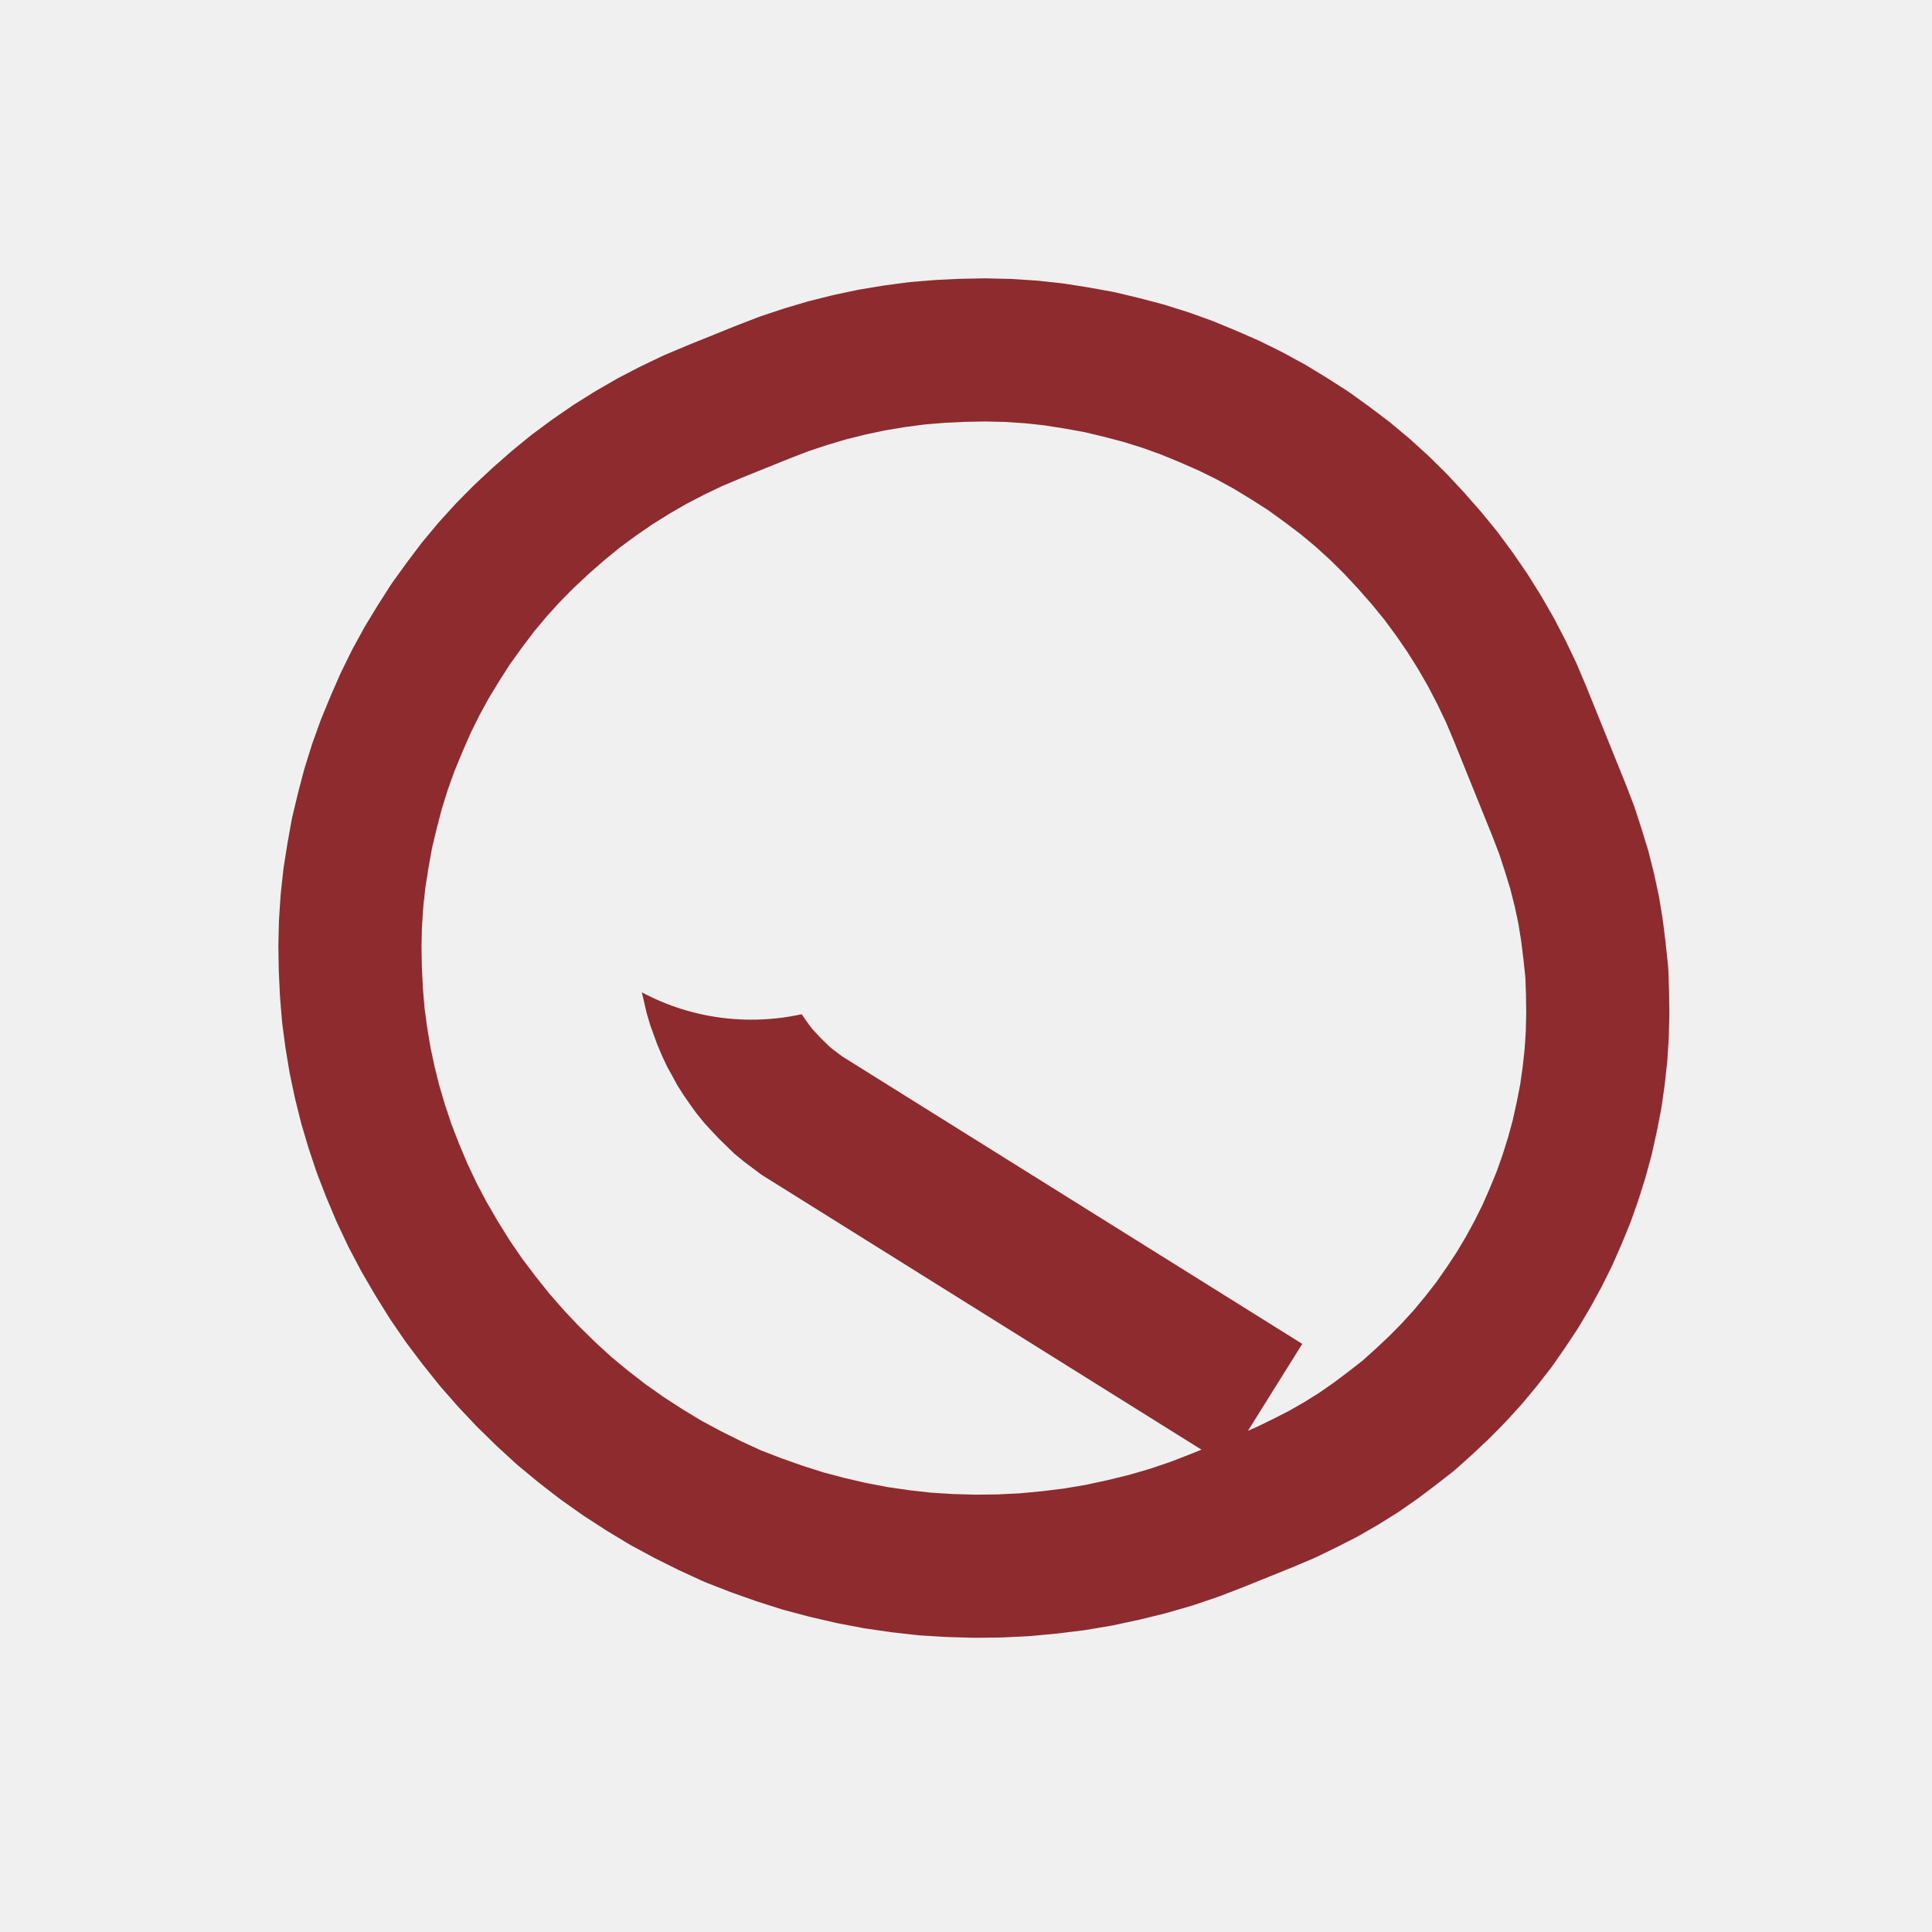
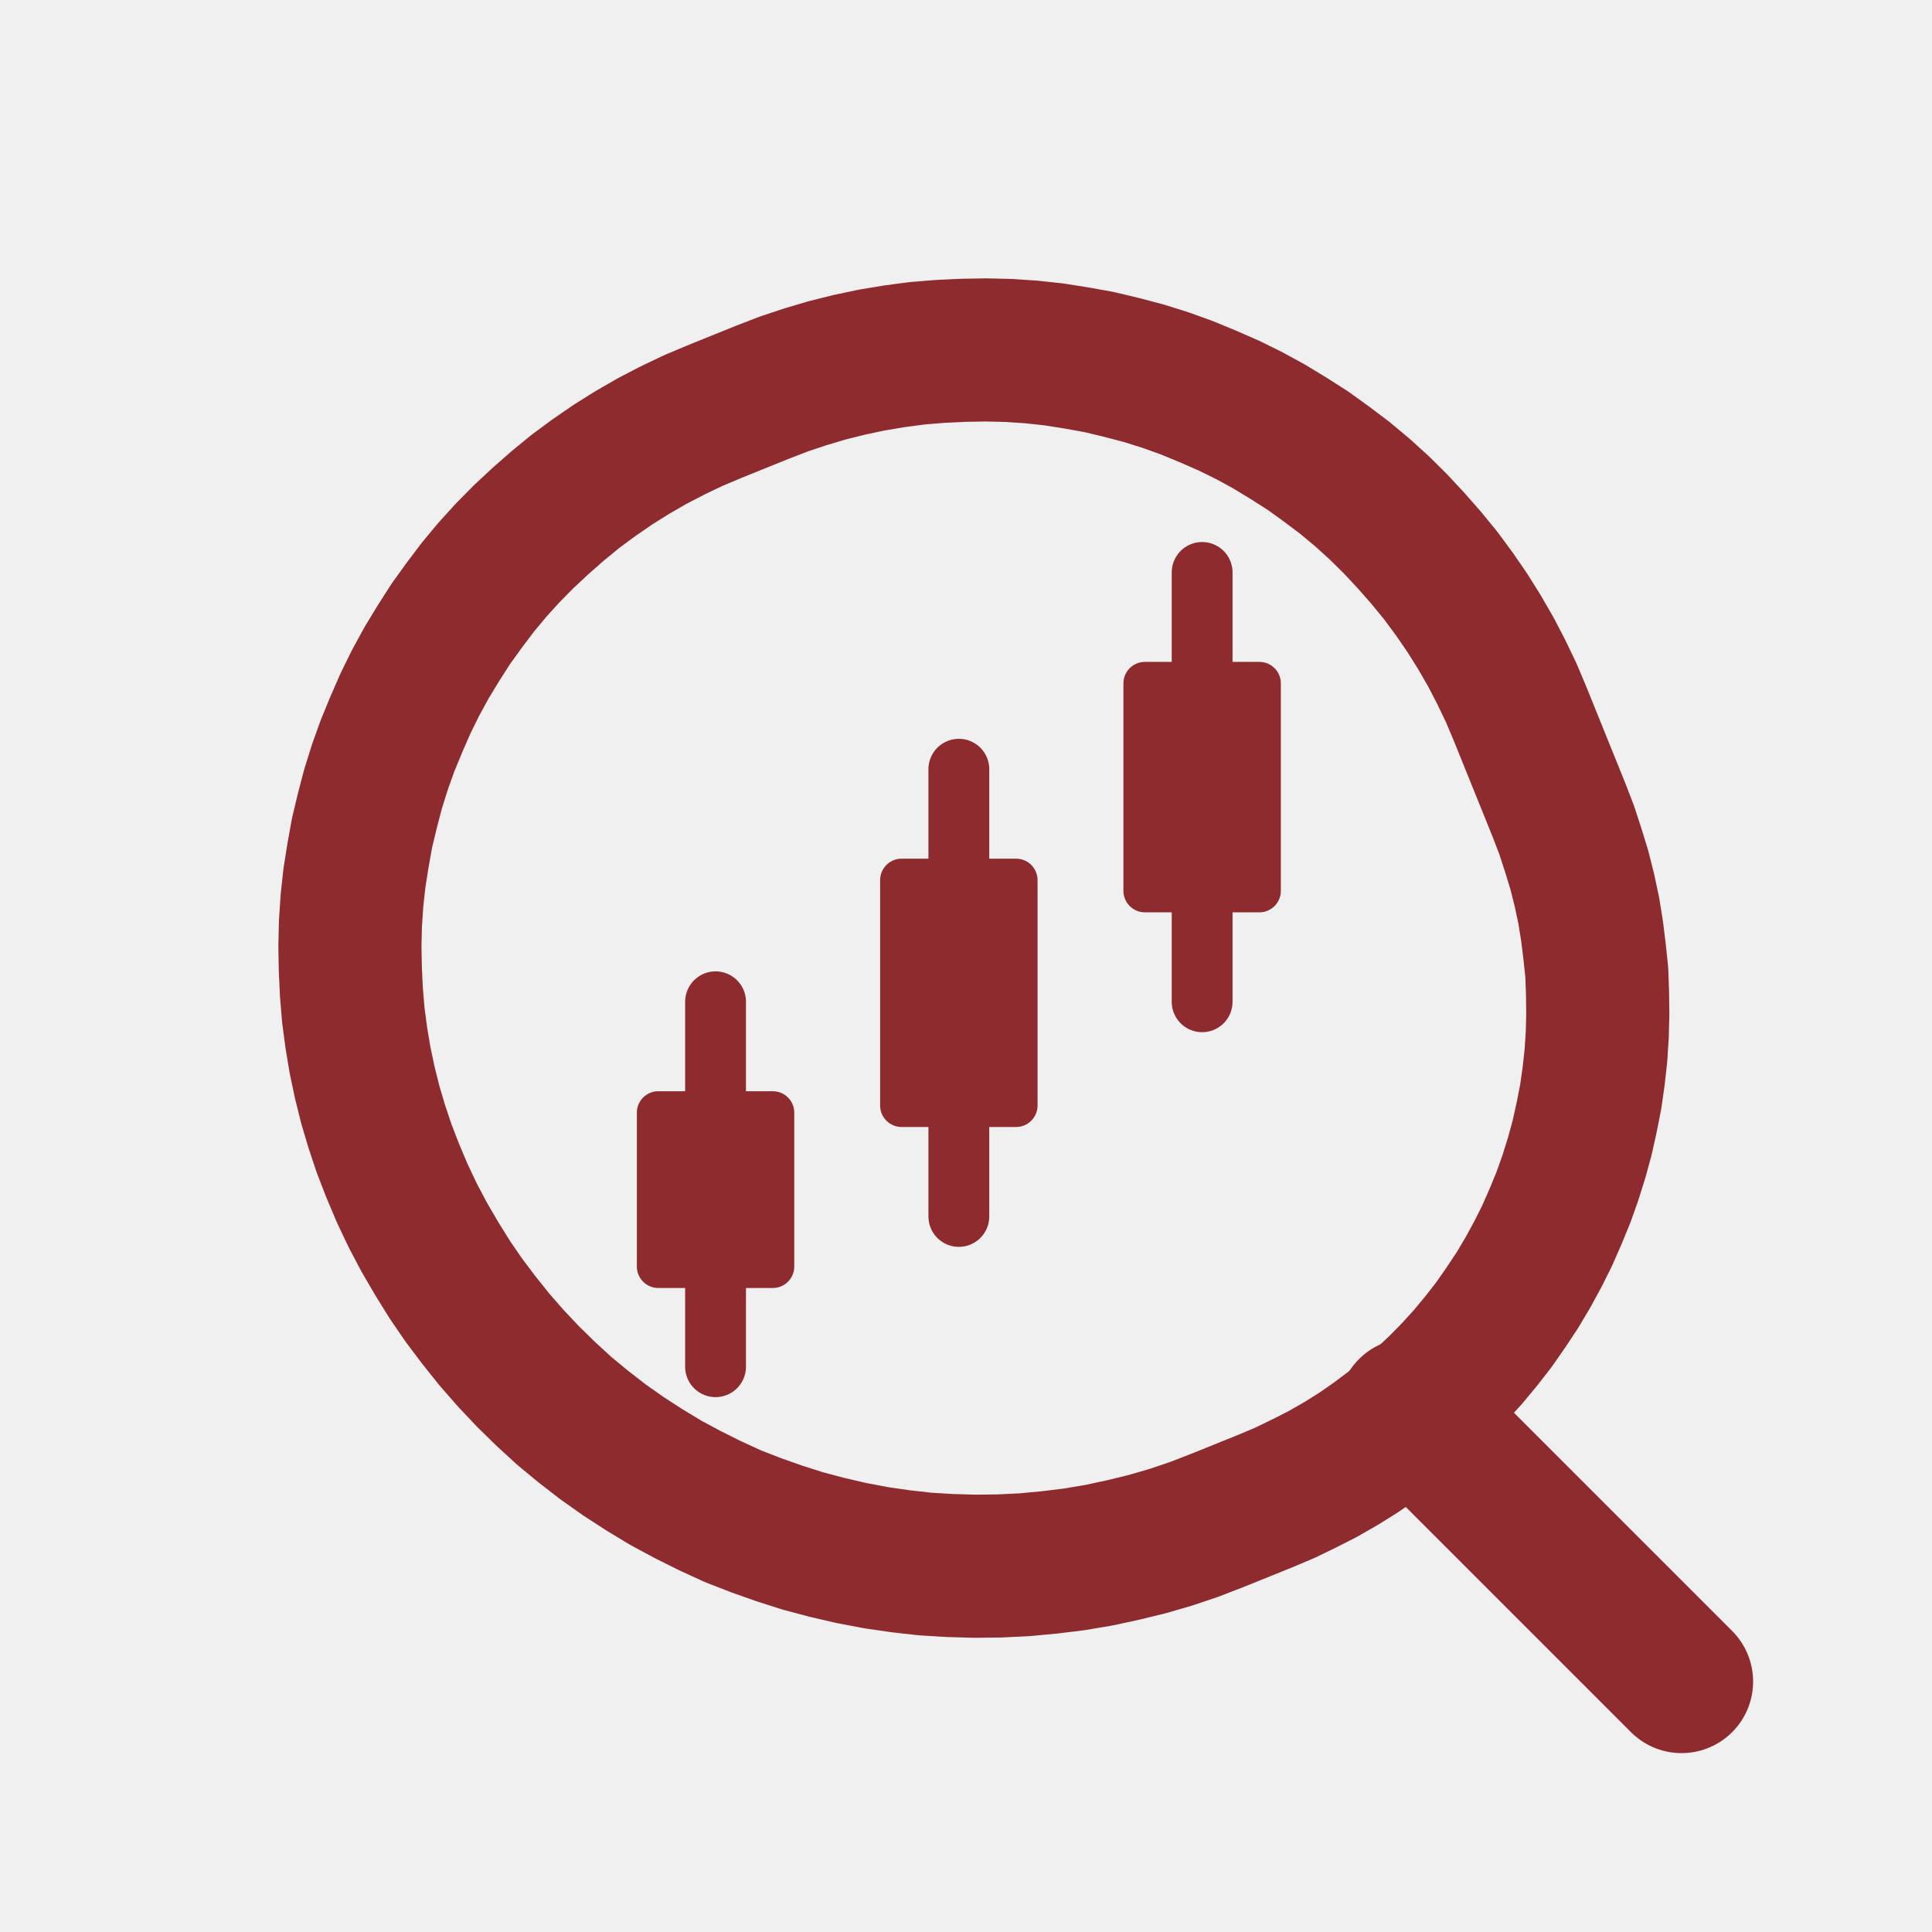
- <svg xmlns="http://www.w3.org/2000/svg" viewBox="0 0 54 54" width="512" height="512">
-   <defs>
-     <mask id="notch">
-       <rect width="54" height="54" fill="#fff" />
-       <circle cx="21" cy="22" r="6.5" fill="#000" />
-     </mask>
-   </defs>
-   <g mask="url(#notch)" fill="none" stroke="#8e2b2f" stroke-width="4" stroke-linejoin="round">
-     <polygon points="26.27,10.00 27.73,10.00 27.73,10.00 28.37,10.01 29.01,10.05 29.64,10.11 30.28,10.20 30.90,10.31 31.53,10.45 32.15,10.61 32.76,10.80 33.36,11.01 33.96,11.24 34.54,11.49 35.12,11.77 35.68,12.07 36.23,12.40 36.77,12.74 37.29,13.11 37.80,13.49 38.30,13.90 38.77,14.32 39.23,14.77 39.68,15.23 40.10,15.70 40.51,16.20 40.89,16.71 41.26,17.23 41.60,17.77 41.93,18.32 42.23,18.88 42.51,19.46 42.76,20.04 42.99,20.64 43.20,21.24 43.39,21.85 43.55,22.47 43.69,23.10 43.80,23.72 43.89,24.36 43.95,24.99 43.99,25.63 44.00,26.27 44.00,29.19 44.00,29.19 43.99,29.77 43.95,30.35 43.90,30.93 43.82,31.51 43.72,32.08 43.59,32.65 43.44,33.21 43.28,33.77 43.08,34.32 42.87,34.86 42.64,35.39 42.39,35.91 42.11,36.43 41.82,36.93 41.50,37.42 41.17,37.90 40.82,38.36 40.45,38.81 40.07,39.24 39.66,39.66 39.24,40.07 38.81,40.45 38.36,40.82 37.90,41.17 37.42,41.50 36.93,41.82 36.43,42.11 35.91,42.39 35.39,42.64 34.86,42.87 34.32,43.08 33.77,43.28 33.21,43.44 32.65,43.59 32.08,43.72 31.51,43.82 30.93,43.90 30.35,43.95 29.77,43.99 29.19,44.00 27.73,44.00 27.73,44.00 27.03,43.99 26.34,43.95 25.65,43.88 24.96,43.78 24.27,43.66 23.59,43.51 22.92,43.33 22.25,43.13 21.59,42.90 20.95,42.65 20.31,42.37 19.68,42.07 19.07,41.74 18.47,41.39 17.88,41.01 17.31,40.61 16.75,40.19 16.22,39.75 15.70,39.29 15.19,38.81 14.71,38.30 14.25,37.78 13.81,37.25 13.39,36.69 12.99,36.12 12.61,35.53 12.26,34.93 11.93,34.32 11.63,33.69 11.35,33.05 11.10,32.41 10.87,31.75 10.67,31.08 10.49,30.41 10.34,29.73 10.22,29.04 10.12,28.35 10.05,27.66 10.01,26.97 10.00,26.27 10.00,26.27 10.00,26.27 10.01,25.63 10.05,24.99 10.11,24.36 10.20,23.72 10.31,23.10 10.45,22.47 10.61,21.85 10.80,21.24 11.01,20.64 11.24,20.04 11.49,19.46 11.77,18.88 12.07,18.32 12.40,17.77 12.74,17.23 13.11,16.71 13.49,16.20 13.90,15.70 14.32,15.23 14.77,14.77 15.23,14.32 15.70,13.90 16.20,13.49 16.71,13.11 17.23,12.74 17.77,12.40 18.32,12.07 18.88,11.77 19.46,11.49 20.04,11.24 20.64,11.01 21.24,10.80 21.85,10.61 22.47,10.45 23.10,10.31 23.72,10.20 24.36,10.11 24.99,10.05 25.63,10.01 26.27,10.00" transform="rotate(-22 27 27)" />
-     <polyline points="19.00,21.00 19.00,28.00 19.00,28.00 19.00,28.24 19.02,28.47 19.04,28.71 19.07,28.94 19.12,29.17 19.17,29.40 19.23,29.63 19.29,29.85 19.37,30.08 19.46,30.30 19.55,30.51 19.65,30.72 19.77,30.93 19.88,31.13 20.01,31.33 20.15,31.53 20.29,31.71 20.44,31.90 20.59,32.07 20.76,32.24 20.93,32.41 21.10,32.56 21.29,32.71 21.47,32.85 21.67,32.99 21.87,33.12 22.07,33.23 22.28,33.35 22.49,33.45 22.70,33.54 22.92,33.63 23.15,33.71 23.37,33.77 23.60,33.83 23.83,33.88 24.06,33.93 24.29,33.96 24.53,33.98 24.76,34.00 25.00,34.00 40.00,34.00" transform="rotate(32 28.5 28.5)" stroke-linejoin="miter" />
+ <svg xmlns="http://www.w3.org/2000/svg" viewBox="0 0 54 54" width="512" height="512" role="img" aria-label="台股即時互動式分析系統">
+   <polygon points="26.27,10.00 27.73,10.00 27.73,10.00 28.37,10.01 29.01,10.05 29.64,10.11 30.28,10.20 30.90,10.31 31.53,10.45 32.15,10.61 32.76,10.80 33.36,11.01 33.96,11.24 34.54,11.49 35.12,11.77 35.68,12.07 36.23,12.40 36.77,12.74 37.29,13.11 37.80,13.49 38.30,13.90 38.77,14.32 39.23,14.77 39.68,15.23 40.10,15.70 40.51,16.20 40.89,16.71 41.26,17.23 41.60,17.77 41.93,18.32 42.23,18.88 42.51,19.46 42.76,20.04 42.99,20.64 43.20,21.24 43.39,21.85 43.55,22.47 43.69,23.10 43.80,23.72 43.89,24.36 43.95,24.99 43.99,25.63 44.00,26.27 44.00,29.19 44.00,29.19 43.99,29.77 43.95,30.35 43.90,30.93 43.82,31.51 43.72,32.08 43.59,32.65 43.44,33.21 43.28,33.77 43.08,34.32 42.87,34.86 42.64,35.39 42.39,35.91 42.11,36.43 41.82,36.93 41.50,37.42 41.17,37.90 40.82,38.36 40.45,38.81 40.07,39.24 39.66,39.66 39.24,40.07 38.81,40.45 38.36,40.82 37.90,41.17 37.42,41.50 36.93,41.82 36.43,42.11 35.91,42.39 35.39,42.64 34.86,42.87 34.32,43.08 33.77,43.28 33.21,43.44 32.65,43.59 32.08,43.72 31.51,43.82 30.93,43.90 30.35,43.95 29.77,43.99 29.19,44.00 27.73,44.00 27.73,44.00 27.03,43.99 26.34,43.95 25.65,43.88 24.96,43.78 24.27,43.66 23.59,43.51 22.92,43.33 22.25,43.13 21.59,42.90 20.95,42.65 20.31,42.37 19.68,42.07 19.07,41.74 18.47,41.39 17.88,41.01 17.31,40.61 16.75,40.19 16.22,39.75 15.70,39.29 15.19,38.81 14.71,38.30 14.25,37.78 13.81,37.25 13.39,36.69 12.99,36.12 12.61,35.53 12.26,34.93 11.93,34.32 11.63,33.69 11.35,33.05 11.10,32.41 10.87,31.75 10.67,31.08 10.49,30.41 10.34,29.73 10.22,29.04 10.12,28.35 10.05,27.66 10.01,26.97 10.00,26.27 10.00,26.27 10.00,26.27 10.01,25.63 10.05,24.99 10.11,24.36 10.20,23.72 10.31,23.10 10.45,22.47 10.61,21.85 10.80,21.24 11.01,20.64 11.24,20.04 11.49,19.46 11.77,18.88 12.07,18.32 12.40,17.77 12.74,17.23 13.11,16.71 13.49,16.20 13.90,15.70 14.32,15.23 14.77,14.77 15.23,14.32 15.70,13.90 16.20,13.49 16.71,13.11 17.23,12.74 17.77,12.40 18.32,12.07 18.88,11.77 19.46,11.49 20.04,11.24 20.64,11.01 21.24,10.80 21.85,10.61 22.47,10.45 23.10,10.31 23.72,10.20 24.36,10.11 24.99,10.05 25.63,10.01 26.27,10.00" transform="rotate(-22 27 27)" fill="none" stroke="#8e2b2f" stroke-width="4" stroke-linejoin="round" />
+   <g fill="#8e2b2f" stroke="#8e2b2f">
+     <line x1="20" x2="20" y1="28" y2="38.2" stroke-width="1.7" stroke-linecap="round" />
+     <rect x="17.8" y="30.5" width="4.4" height="5.5" rx=".6" stroke="none" />
  </g>
+   <g fill="#8e2b2f" stroke="#8e2b2f">
+     <line x1="26.8" x2="26.8" y1="21.5" y2="34" stroke-width="1.7" stroke-linecap="round" />
+     <rect x="24.6" y="24" width="4.4" height="7.5" rx=".6" stroke="none" />
+   </g>
+   <g fill="#8e2b2f" stroke="#8e2b2f">
+     <line x1="33.6" x2="33.6" y1="16" y2="28" stroke-width="1.7" stroke-linecap="round" />
+     <rect x="31.4" y="18.5" width="4.4" height="7.0" rx=".6" stroke="none" />
+   </g>
+   <line x1="39.4" y1="39.4" x2="47" y2="47" stroke="#8e2b2f" stroke-width="4" stroke-linecap="round" />
</svg>
